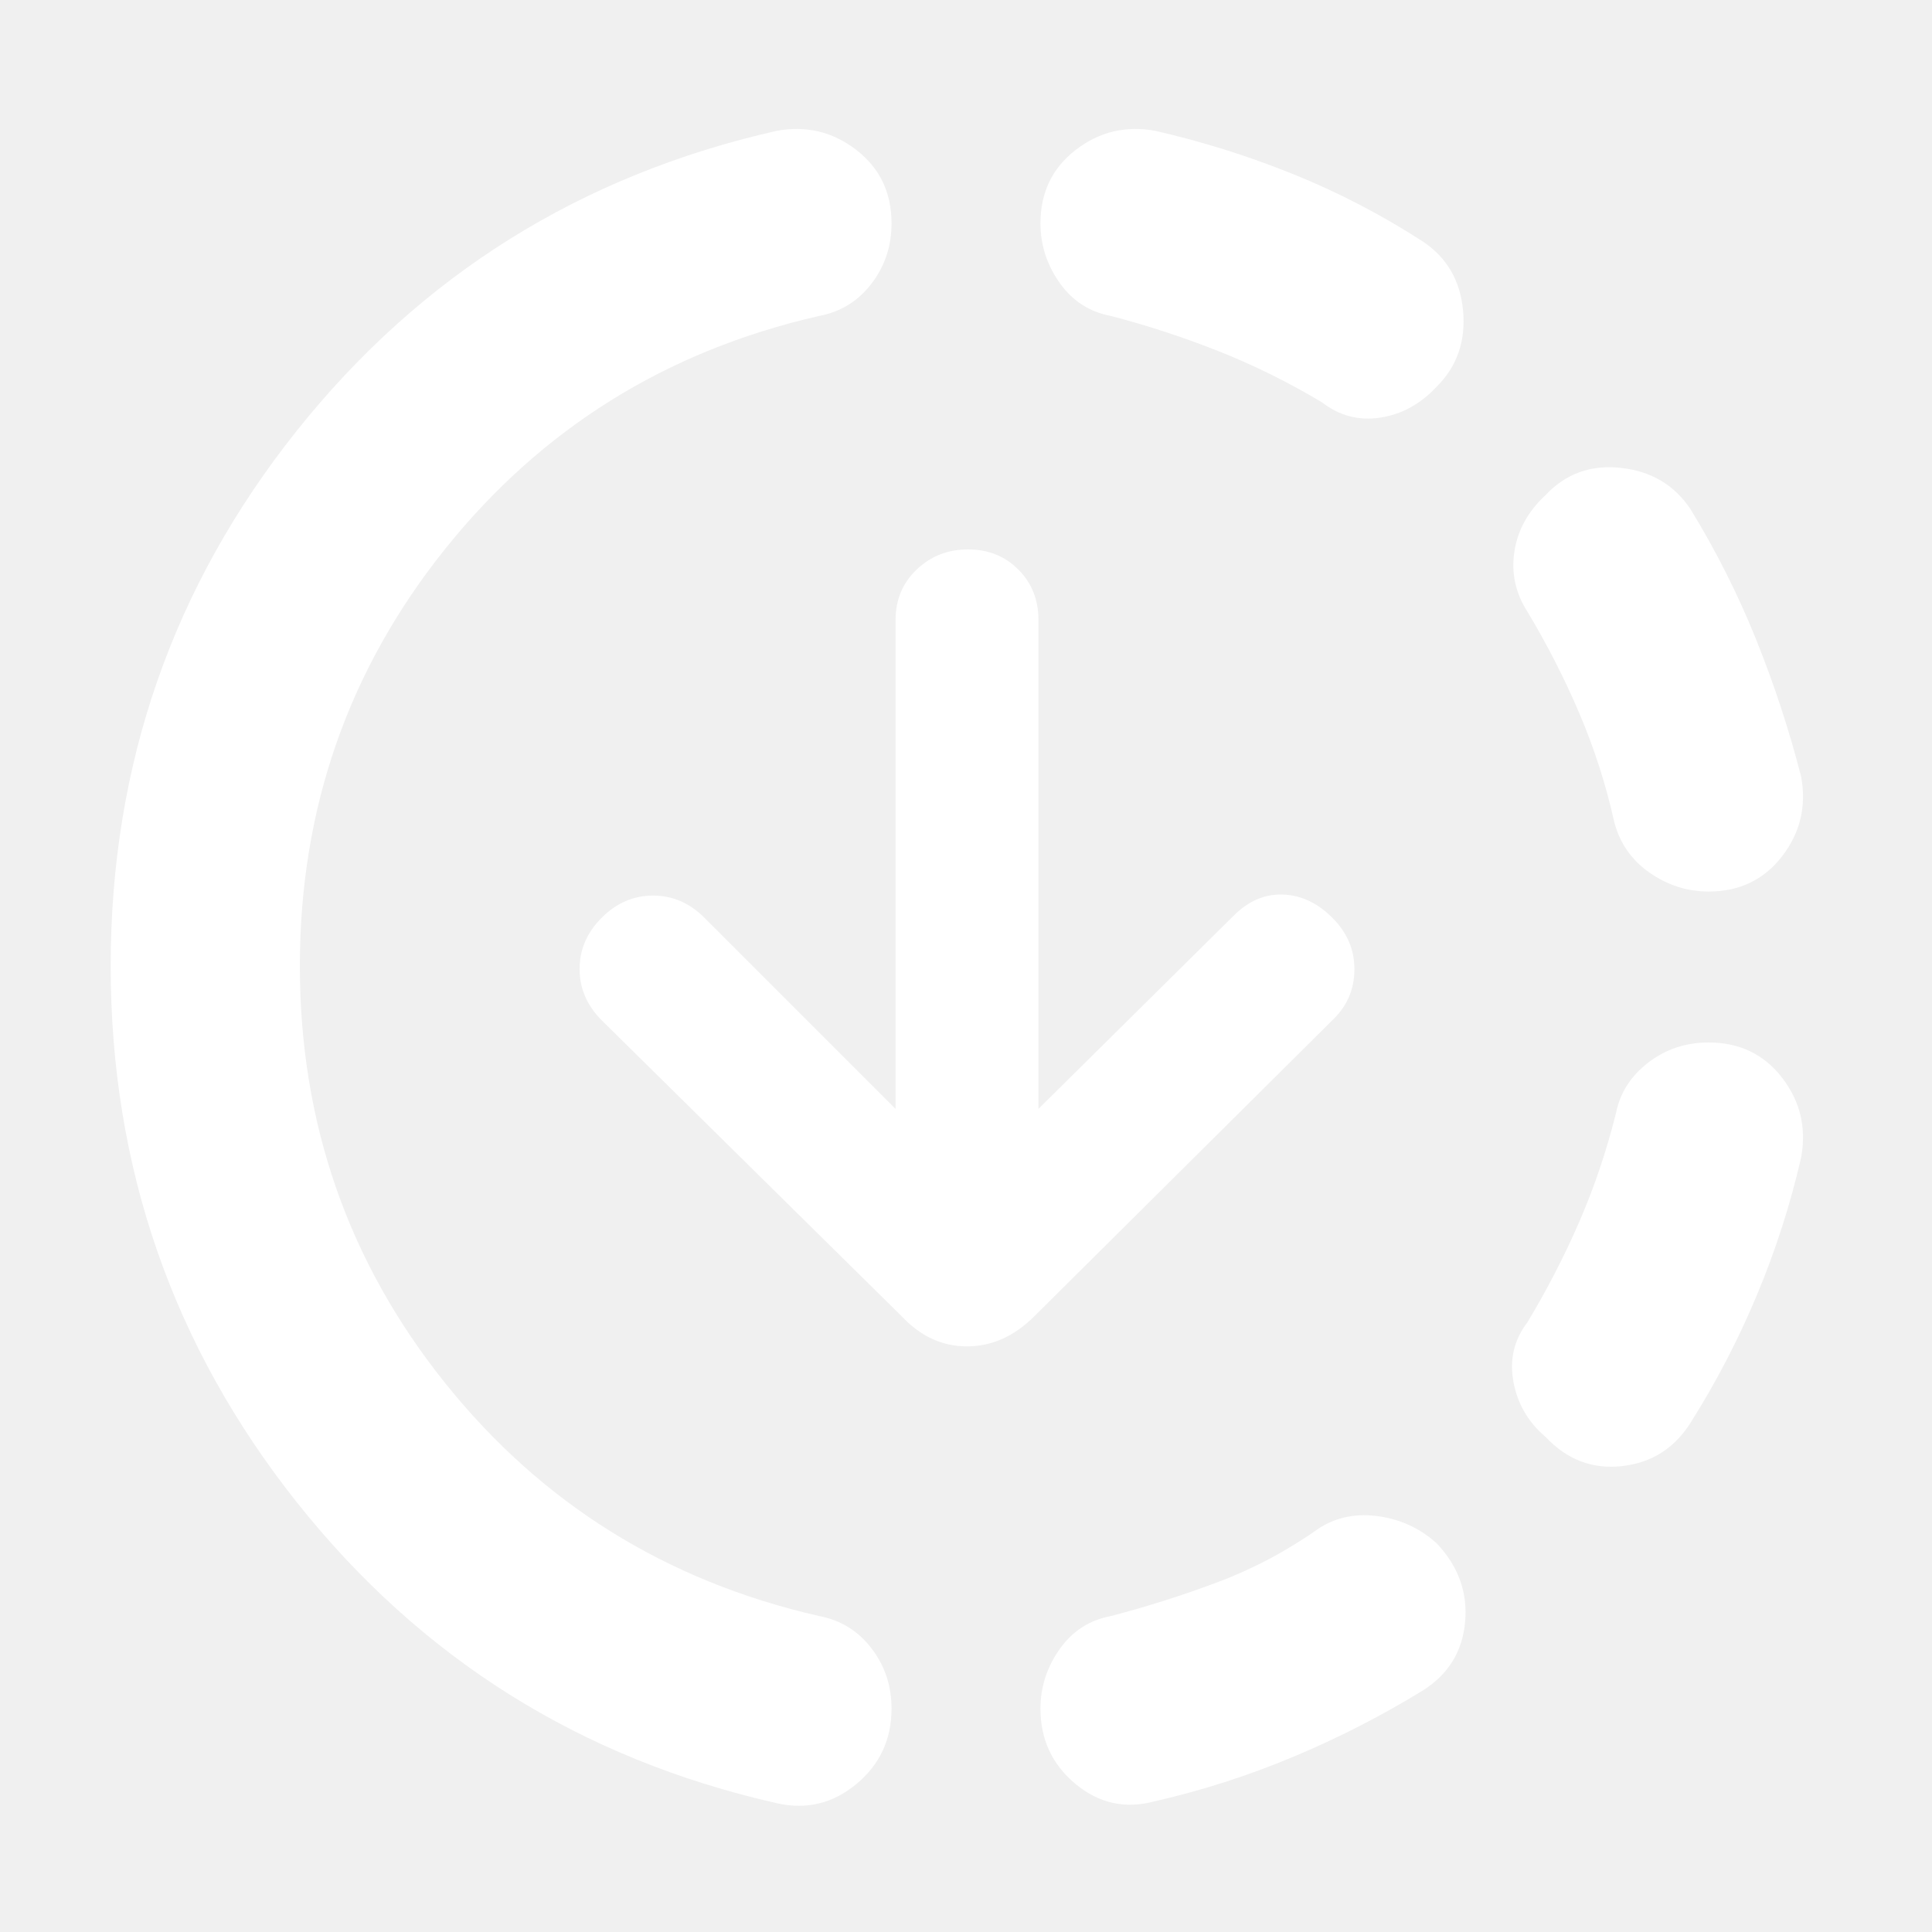
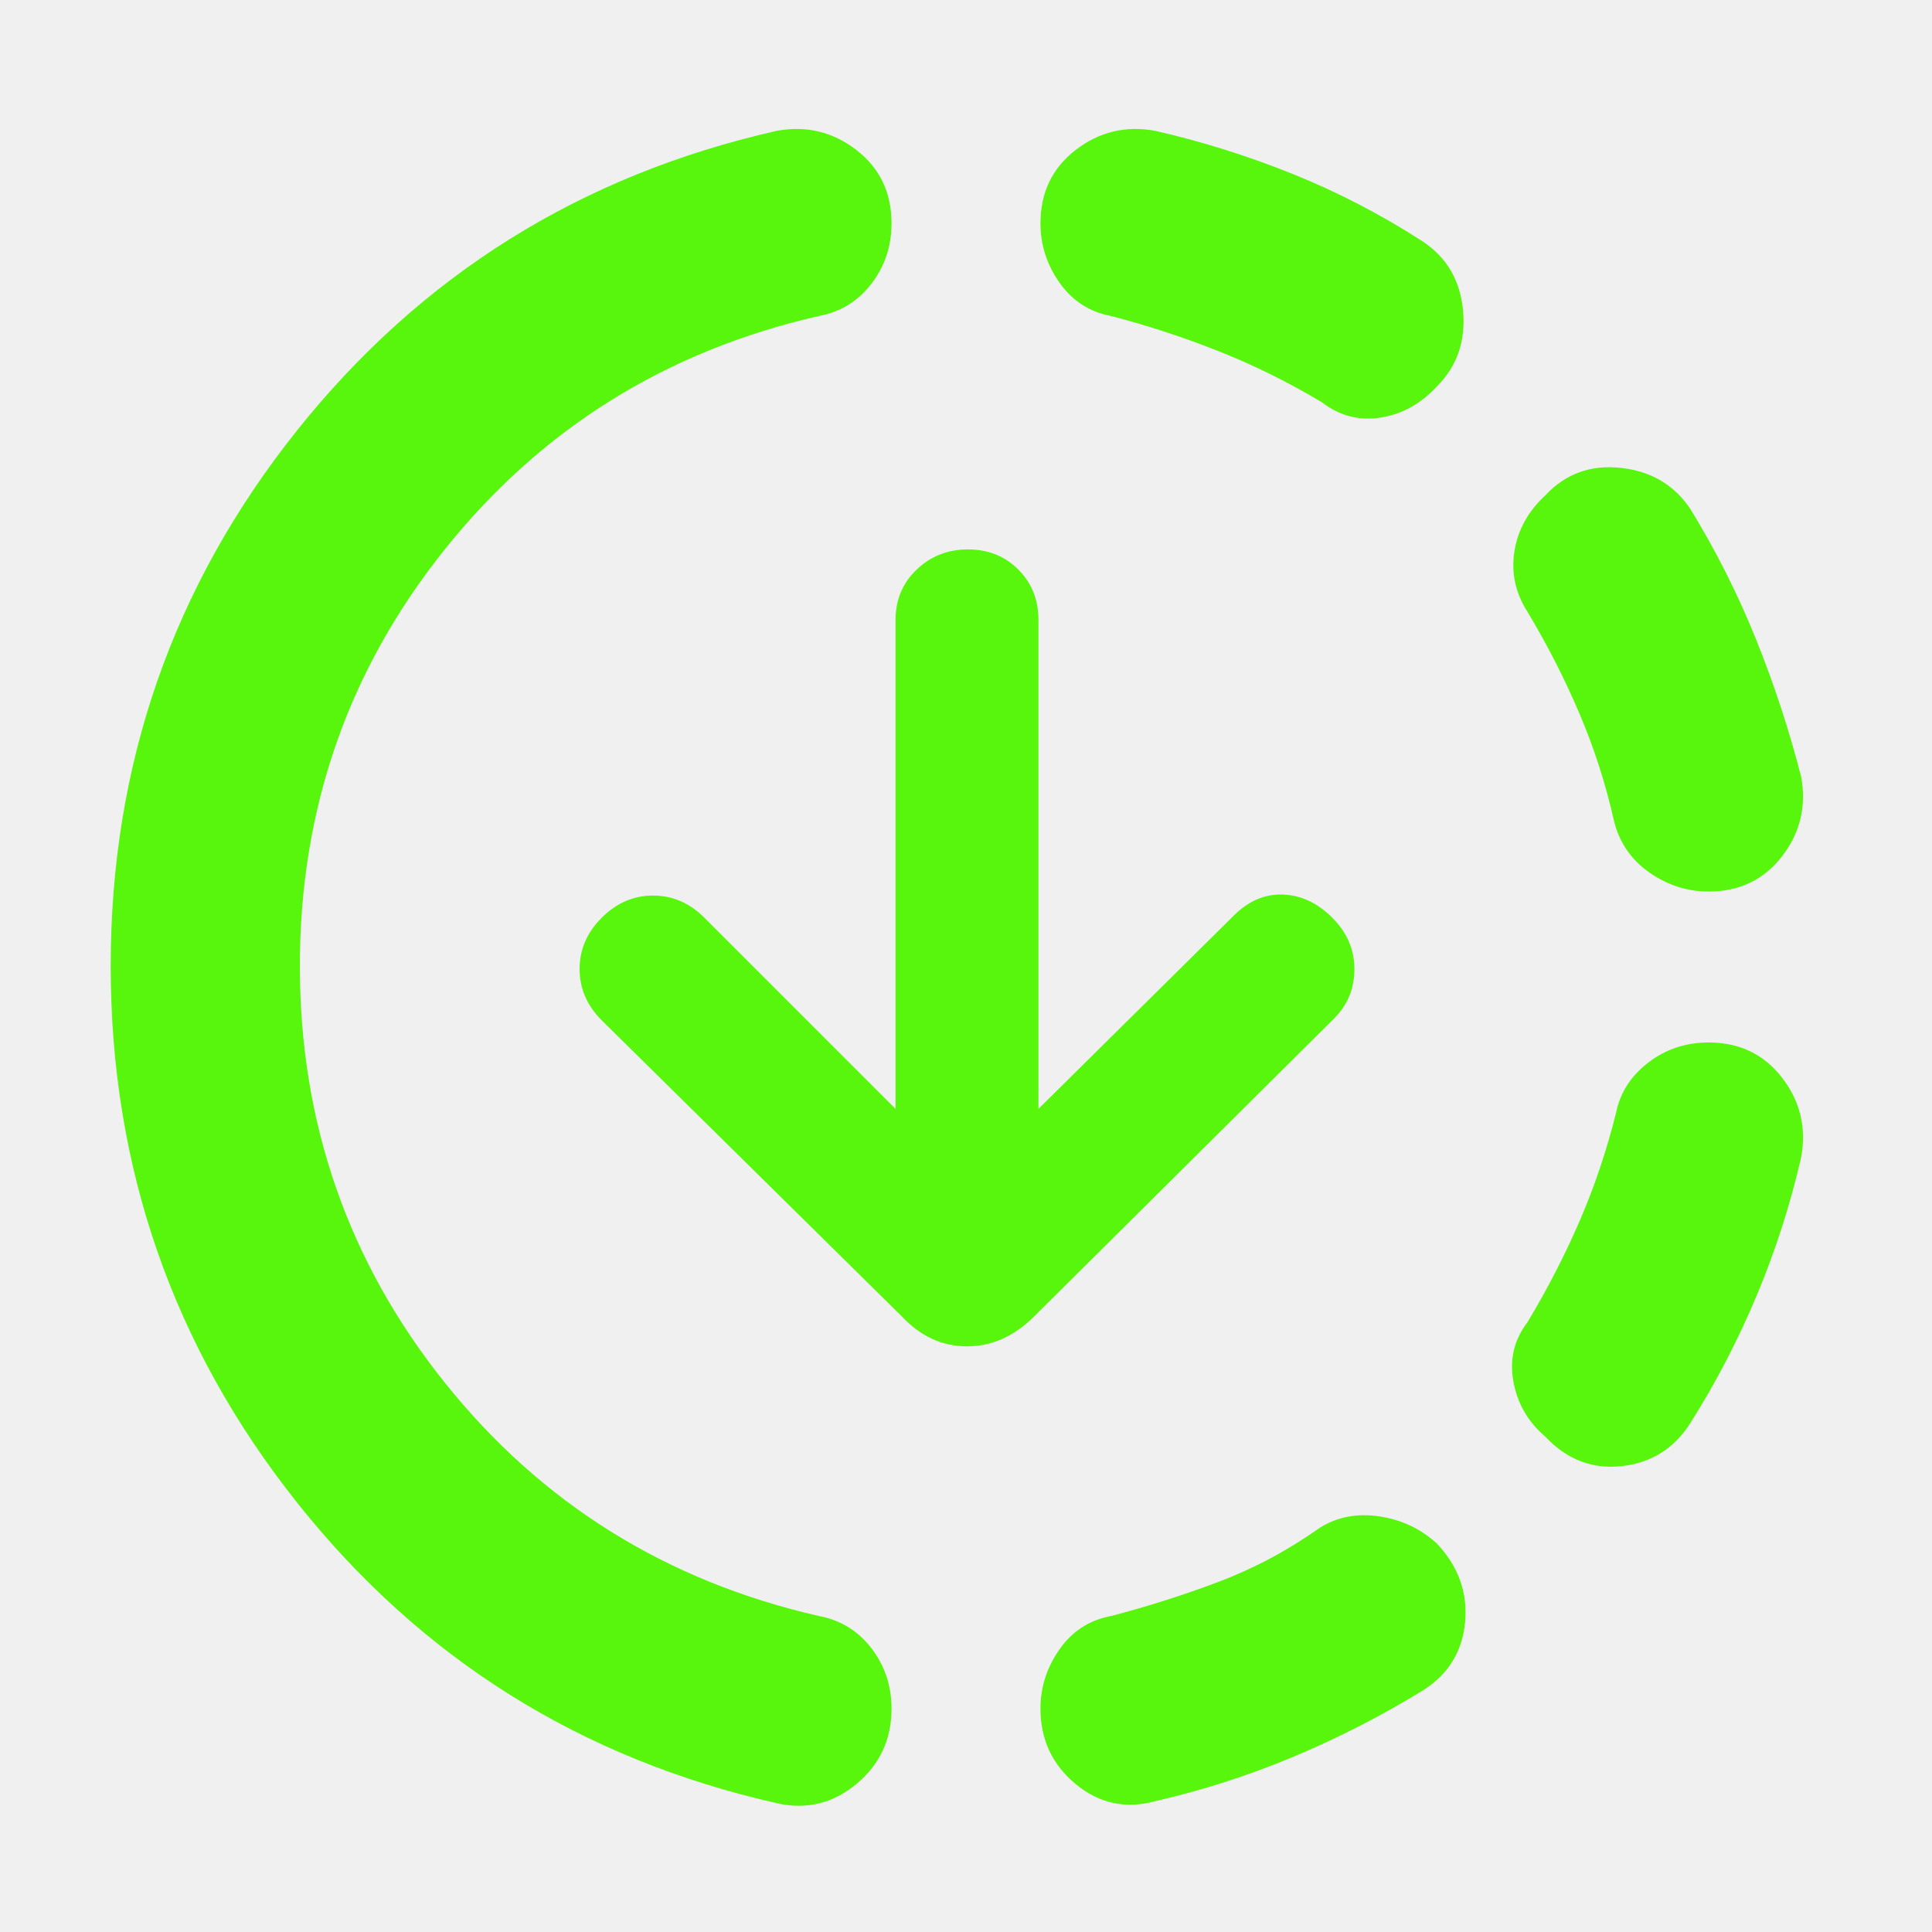
<svg xmlns="http://www.w3.org/2000/svg" width="48" height="48" viewBox="0 0 48 48" fill="none">
-   <path d="M19.3 44.8C14.433 43.7 10.458 41.208 7.375 37.325C4.292 33.441 2.75 29 2.75 24C2.75 19 4.292 14.566 7.375 10.7C10.458 6.833 14.433 4.35 19.3 3.25C20.033 3.116 20.692 3.275 21.275 3.725C21.858 4.175 22.15 4.783 22.15 5.55C22.15 6.116 21.983 6.616 21.65 7.05C21.317 7.483 20.883 7.75 20.35 7.85C16.55 8.716 13.45 10.65 11.05 13.65C8.65 16.65 7.45 20.1 7.45 24C7.45 27.9 8.65 31.35 11.05 34.35C13.45 37.35 16.55 39.283 20.35 40.15C20.883 40.25 21.317 40.517 21.65 40.95C21.983 41.383 22.15 41.883 22.15 42.45C22.15 43.217 21.858 43.842 21.275 44.325C20.692 44.808 20.033 44.967 19.3 44.8ZM28.7 44.75C27.967 44.95 27.308 44.808 26.725 44.325C26.142 43.842 25.85 43.217 25.85 42.45C25.85 41.916 26.008 41.425 26.325 40.975C26.642 40.525 27.067 40.25 27.6 40.15C28.5 39.916 29.392 39.633 30.275 39.3C31.158 38.967 32 38.517 32.8 37.95C33.233 37.683 33.725 37.592 34.275 37.675C34.825 37.758 35.3 37.983 35.7 38.35C36.233 38.916 36.467 39.566 36.4 40.3C36.333 41.033 35.983 41.6 35.35 42C34.317 42.633 33.242 43.183 32.125 43.65C31.008 44.117 29.867 44.483 28.7 44.75ZM38.4 35.7C37.967 35.333 37.7 34.875 37.6 34.325C37.5 33.775 37.617 33.283 37.95 32.85C38.45 32.017 38.883 31.175 39.25 30.325C39.617 29.475 39.917 28.583 40.15 27.65C40.25 27.15 40.517 26.733 40.95 26.4C41.383 26.067 41.883 25.9 42.45 25.9C43.217 25.9 43.825 26.192 44.275 26.775C44.725 27.358 44.883 28.017 44.75 28.75C44.483 29.916 44.117 31.058 43.65 32.175C43.183 33.291 42.633 34.35 42 35.35C41.6 35.983 41.033 36.342 40.3 36.425C39.567 36.508 38.933 36.267 38.4 35.7ZM42.45 22.15C41.917 22.15 41.425 21.991 40.975 21.675C40.525 21.358 40.233 20.933 40.1 20.4C39.9 19.5 39.617 18.616 39.25 17.75C38.883 16.883 38.45 16.033 37.95 15.2C37.65 14.733 37.542 14.233 37.625 13.7C37.708 13.166 37.967 12.7 38.4 12.3C38.9 11.767 39.525 11.541 40.275 11.625C41.025 11.708 41.6 12.05 42 12.65C42.633 13.683 43.175 14.758 43.625 15.875C44.075 16.991 44.45 18.133 44.75 19.3C44.883 20.033 44.725 20.692 44.275 21.275C43.825 21.858 43.217 22.15 42.45 22.15ZM32.85 10C32.017 9.5 31.158 9.075 30.275 8.725C29.392 8.375 28.5 8.083 27.6 7.85C27.067 7.75 26.642 7.475 26.325 7.025C26.008 6.575 25.85 6.083 25.85 5.55C25.85 4.783 26.142 4.175 26.725 3.725C27.308 3.275 27.967 3.116 28.7 3.25C29.867 3.516 31.008 3.875 32.125 4.325C33.242 4.775 34.317 5.333 35.35 6C35.95 6.4 36.283 6.975 36.35 7.725C36.417 8.475 36.2 9.1 35.7 9.6C35.3 10.033 34.833 10.291 34.3 10.375C33.767 10.458 33.283 10.333 32.85 10ZM25.8 27.55L30.65 22.75C31.017 22.383 31.425 22.208 31.875 22.225C32.325 22.241 32.733 22.433 33.1 22.8C33.467 23.166 33.65 23.591 33.65 24.075C33.65 24.558 33.483 24.966 33.15 25.3L25.7 32.7C25.2 33.2 24.642 33.45 24.025 33.45C23.408 33.45 22.867 33.2 22.4 32.7L14.95 25.35C14.583 24.983 14.4 24.558 14.4 24.075C14.4 23.591 14.583 23.166 14.95 22.8C15.317 22.433 15.742 22.25 16.225 22.25C16.708 22.25 17.133 22.433 17.5 22.8L22.25 27.55V15.4C22.25 14.9 22.425 14.483 22.775 14.15C23.125 13.816 23.55 13.65 24.05 13.65C24.55 13.65 24.967 13.816 25.3 14.15C25.633 14.483 25.8 14.9 25.8 15.4V27.55Z" fill="white" />
+   <path d="M19.3 44.8C14.433 43.7 10.458 41.208 7.375 37.325C4.292 33.441 2.75 29 2.75 24C2.75 19 4.292 14.566 7.375 10.7C10.458 6.833 14.433 4.35 19.3 3.25C20.033 3.116 20.692 3.275 21.275 3.725C21.858 4.175 22.15 4.783 22.15 5.55C22.15 6.116 21.983 6.616 21.65 7.05C21.317 7.483 20.883 7.75 20.35 7.85C16.55 8.716 13.45 10.65 11.05 13.65C8.65 16.65 7.45 20.1 7.45 24C7.45 27.9 8.65 31.35 11.05 34.35C13.45 37.35 16.55 39.283 20.35 40.15C20.883 40.25 21.317 40.517 21.65 40.95C21.983 41.383 22.15 41.883 22.15 42.45C22.15 43.217 21.858 43.842 21.275 44.325C20.692 44.808 20.033 44.967 19.3 44.8ZM28.7 44.75C27.967 44.95 27.308 44.808 26.725 44.325C26.142 43.842 25.85 43.217 25.85 42.45C25.85 41.916 26.008 41.425 26.325 40.975C26.642 40.525 27.067 40.25 27.6 40.15C28.5 39.916 29.392 39.633 30.275 39.3C31.158 38.967 32 38.517 32.8 37.95C33.233 37.683 33.725 37.592 34.275 37.675C34.825 37.758 35.3 37.983 35.7 38.35C36.233 38.916 36.467 39.566 36.4 40.3C36.333 41.033 35.983 41.6 35.35 42C34.317 42.633 33.242 43.183 32.125 43.65C31.008 44.117 29.867 44.483 28.7 44.75ZM38.4 35.7C37.967 35.333 37.7 34.875 37.6 34.325C37.5 33.775 37.617 33.283 37.95 32.85C38.45 32.017 38.883 31.175 39.25 30.325C39.617 29.475 39.917 28.583 40.15 27.65C40.25 27.15 40.517 26.733 40.95 26.4C41.383 26.067 41.883 25.9 42.45 25.9C43.217 25.9 43.825 26.192 44.275 26.775C44.725 27.358 44.883 28.017 44.75 28.75C44.483 29.916 44.117 31.058 43.65 32.175C43.183 33.291 42.633 34.35 42 35.35C41.6 35.983 41.033 36.342 40.3 36.425C39.567 36.508 38.933 36.267 38.4 35.7ZM42.45 22.15C41.917 22.15 41.425 21.991 40.975 21.675C40.525 21.358 40.233 20.933 40.1 20.4C39.9 19.5 39.617 18.616 39.25 17.75C38.883 16.883 38.45 16.033 37.95 15.2C37.65 14.733 37.542 14.233 37.625 13.7C37.708 13.166 37.967 12.7 38.4 12.3C38.9 11.767 39.525 11.541 40.275 11.625C41.025 11.708 41.6 12.05 42 12.65C42.633 13.683 43.175 14.758 43.625 15.875C44.075 16.991 44.45 18.133 44.75 19.3C44.883 20.033 44.725 20.692 44.275 21.275C43.825 21.858 43.217 22.15 42.45 22.15ZM32.85 10C32.017 9.5 31.158 9.075 30.275 8.725C29.392 8.375 28.5 8.083 27.6 7.85C27.067 7.75 26.642 7.475 26.325 7.025C26.008 6.575 25.85 6.083 25.85 5.55C25.85 4.783 26.142 4.175 26.725 3.725C27.308 3.275 27.967 3.116 28.7 3.25C29.867 3.516 31.008 3.875 32.125 4.325C33.242 4.775 34.317 5.333 35.35 6C35.95 6.4 36.283 6.975 36.35 7.725C36.417 8.475 36.2 9.1 35.7 9.6C35.3 10.033 34.833 10.291 34.3 10.375C33.767 10.458 33.283 10.333 32.85 10ZM25.8 27.55L30.65 22.75C31.017 22.383 31.425 22.208 31.875 22.225C32.325 22.241 32.733 22.433 33.1 22.8C33.467 23.166 33.65 23.591 33.65 24.075C33.65 24.558 33.483 24.966 33.15 25.3L25.7 32.7C25.2 33.2 24.642 33.45 24.025 33.45C23.408 33.45 22.867 33.2 22.4 32.7L14.95 25.35C14.583 24.983 14.4 24.558 14.4 24.075C14.4 23.591 14.583 23.166 14.95 22.8C15.317 22.433 15.742 22.25 16.225 22.25C16.708 22.25 17.133 22.433 17.5 22.8L22.25 27.55V15.4C22.25 14.9 22.425 14.483 22.775 14.15C23.125 13.816 23.55 13.65 24.05 13.65C24.55 13.65 24.967 13.816 25.3 14.15C25.633 14.483 25.8 14.9 25.8 15.4V27.55Z" fill="#57F60C" />
</svg>
